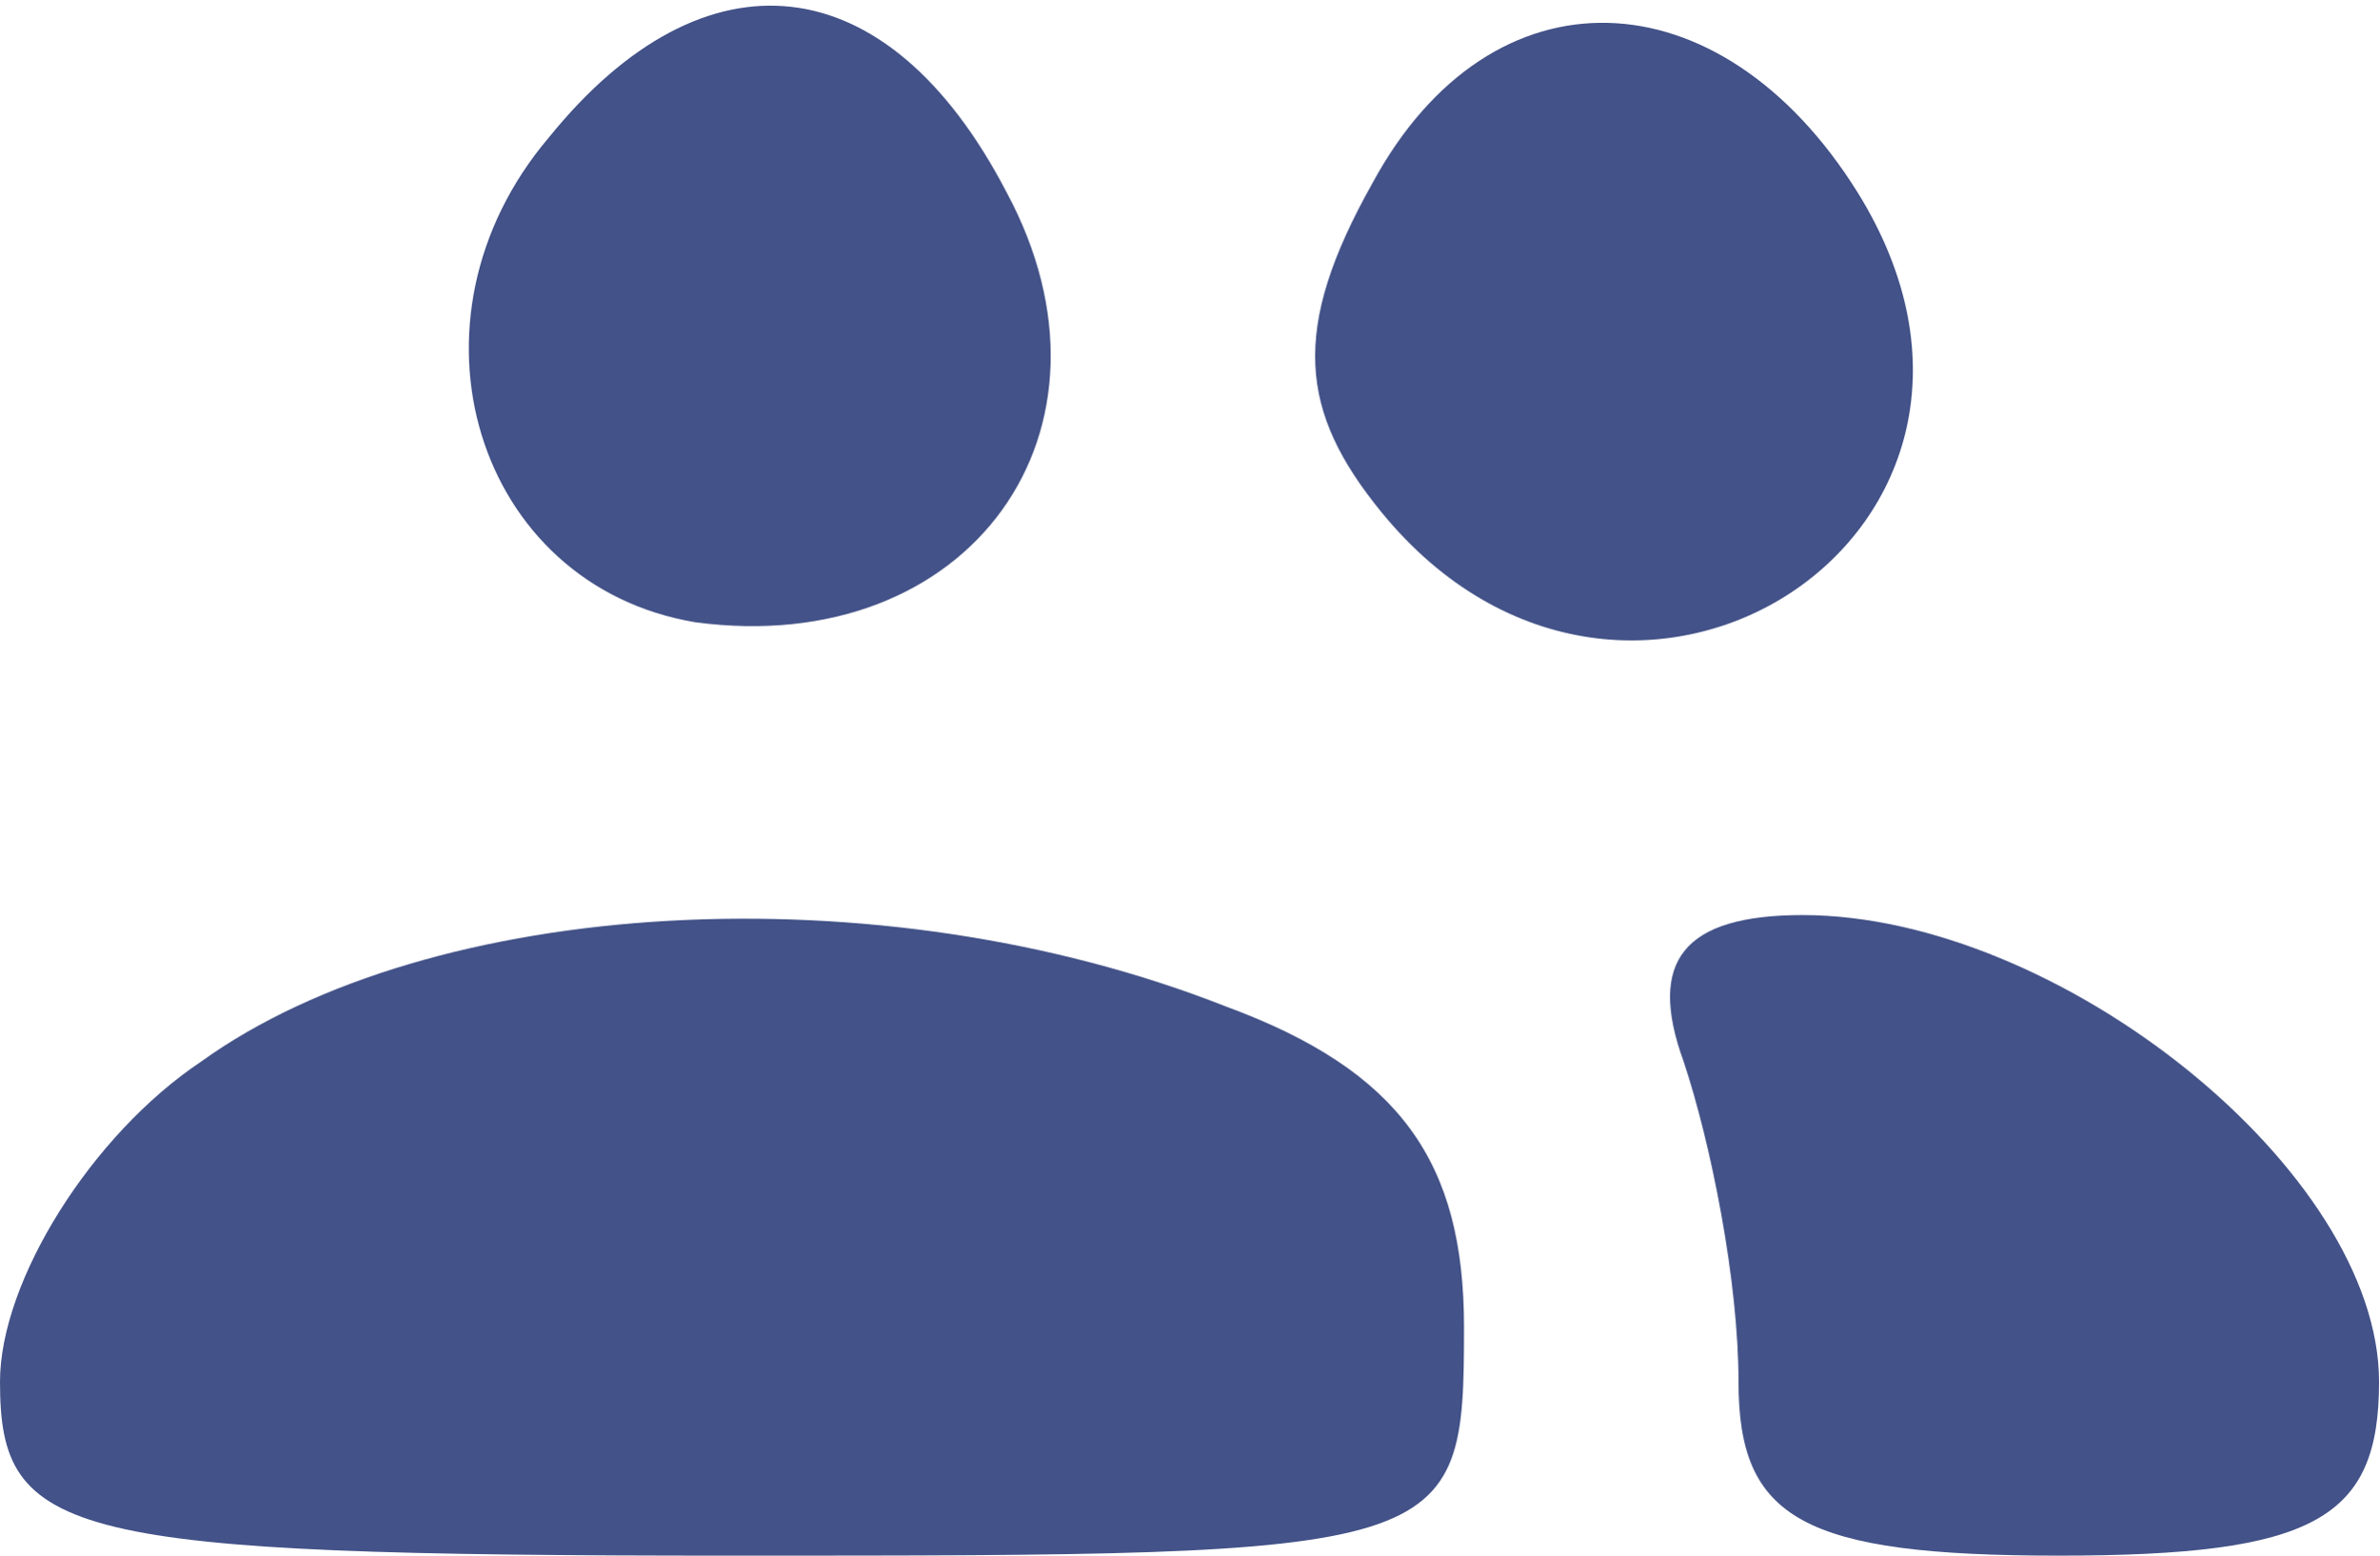
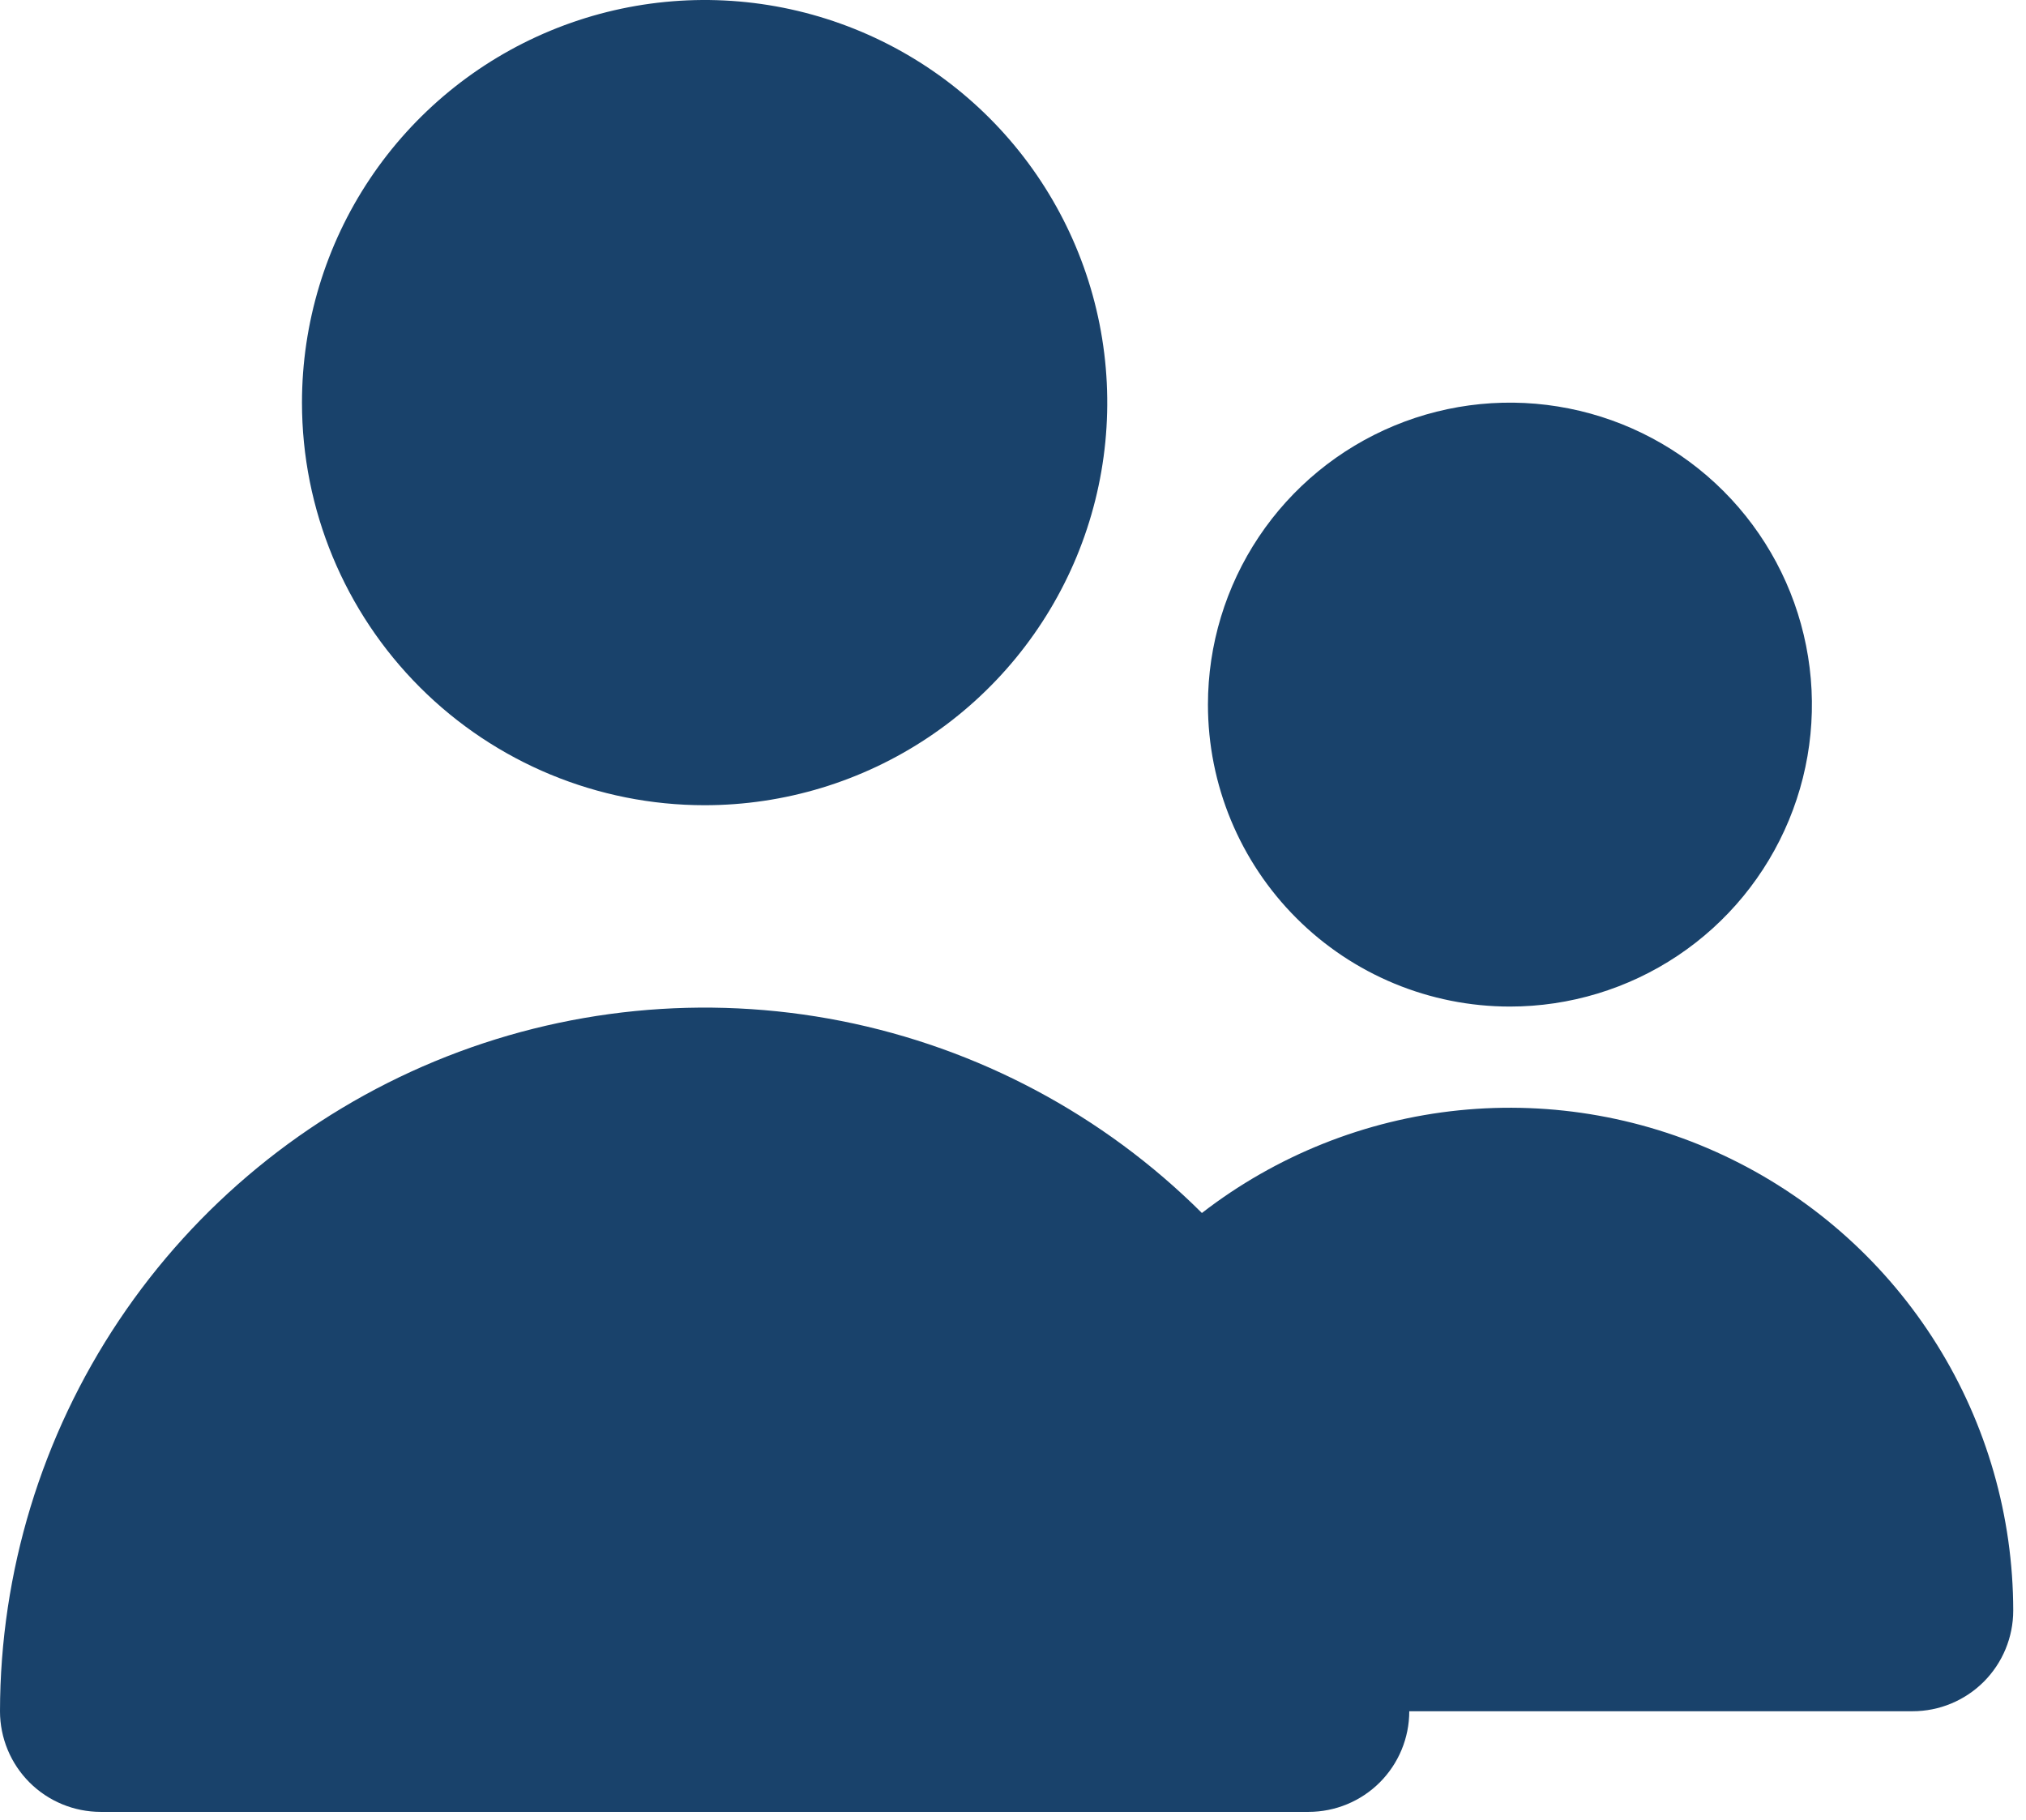
- <svg xmlns="http://www.w3.org/2000/svg" version="1.0" width="26pt" height="17pt" viewBox="0 0 26 17" preserveAspectRatio="xMidYMid meet">
-   <g transform="translate(0,17) scale(0.1,-0.1)" fill="#435288" stroke="none">
-     <path d="M60 155 c-17 -20 -8 -49 16 -53 30 -4 48 21 34 47 -13 25 -33 27 -50 6z" />
-     <path d="M150 150 c-9 -16 -8 -25 1 -36 27 -33 75 -2 52 35 -15 24 -40 25 -53 1z" />
-     <path d="M22 54 c-12 -8 -22 -24 -22 -35 0 -17 7 -19 80 -19 79 0 80 0 80 25 0 18 -7 28 -26 35 -38 15 -87 12 -112 -6z" />
-     <path d="M184 54 c3 -9 6 -24 6 -35 0 -15 7 -19 35 -19 28 0 35 4 35 19 0 23 -35 51 -63 51 -13 0 -17 -5 -13 -16z" />
-   </g>
+ <svg xmlns="http://www.w3.org/2000/svg" width="59" height="53" viewBox="0 0 59 53" fill="none">
+   <path d="M20.52 23.451C22.839 23.451 25.106 22.764 27.034 21.475C28.962 20.187 30.465 18.355 31.353 16.213C32.24 14.07 32.472 11.713 32.02 9.438C31.568 7.164 30.451 5.074 28.811 3.434C27.171 1.794 25.082 0.678 22.807 0.225C20.533 -0.227 18.175 0.005 16.032 0.893C13.89 1.78 12.059 3.283 10.77 5.211C9.482 7.139 8.794 9.407 8.794 11.726C8.794 14.835 10.03 17.818 12.229 20.017C14.428 22.216 17.41 23.451 20.52 23.451Z" fill="#19426B" />
+   <path d="M43.971 29.315C45.711 29.315 47.411 28.799 48.857 27.833C50.303 26.867 51.43 25.493 52.096 23.886C52.762 22.279 52.936 20.511 52.596 18.805C52.257 17.099 51.42 15.532 50.19 14.302C48.96 13.072 47.393 12.235 45.687 11.896C43.981 11.556 42.213 11.73 40.606 12.396C38.999 13.062 37.625 14.189 36.659 15.635C35.693 17.081 35.177 18.782 35.177 20.521C35.177 22.853 36.103 25.09 37.753 26.739C39.402 28.389 41.639 29.315 43.971 29.315Z" fill="#19426B" />
+   <path d="M55.697 49.838C56.474 49.838 57.22 49.529 57.77 48.979C58.319 48.429 58.628 47.684 58.628 46.906C58.626 44.167 57.856 41.483 56.405 39.158C54.954 36.834 52.881 34.963 50.421 33.758C47.961 32.552 45.212 32.06 42.487 32.337C39.761 32.615 37.168 33.651 35.001 35.327C32.13 32.467 28.476 30.522 24.5 29.735C20.524 28.949 16.405 29.358 12.661 30.91C8.918 32.462 5.717 35.088 3.464 38.456C1.211 41.825 0.005 45.785 0 49.838C0 50.615 0.309 51.361 0.859 51.911C1.408 52.46 2.154 52.769 2.931 52.769H38.108C38.886 52.769 39.631 52.46 40.181 51.911C40.731 51.361 41.04 50.615 41.04 49.838" fill="#19426B" />
</svg>
